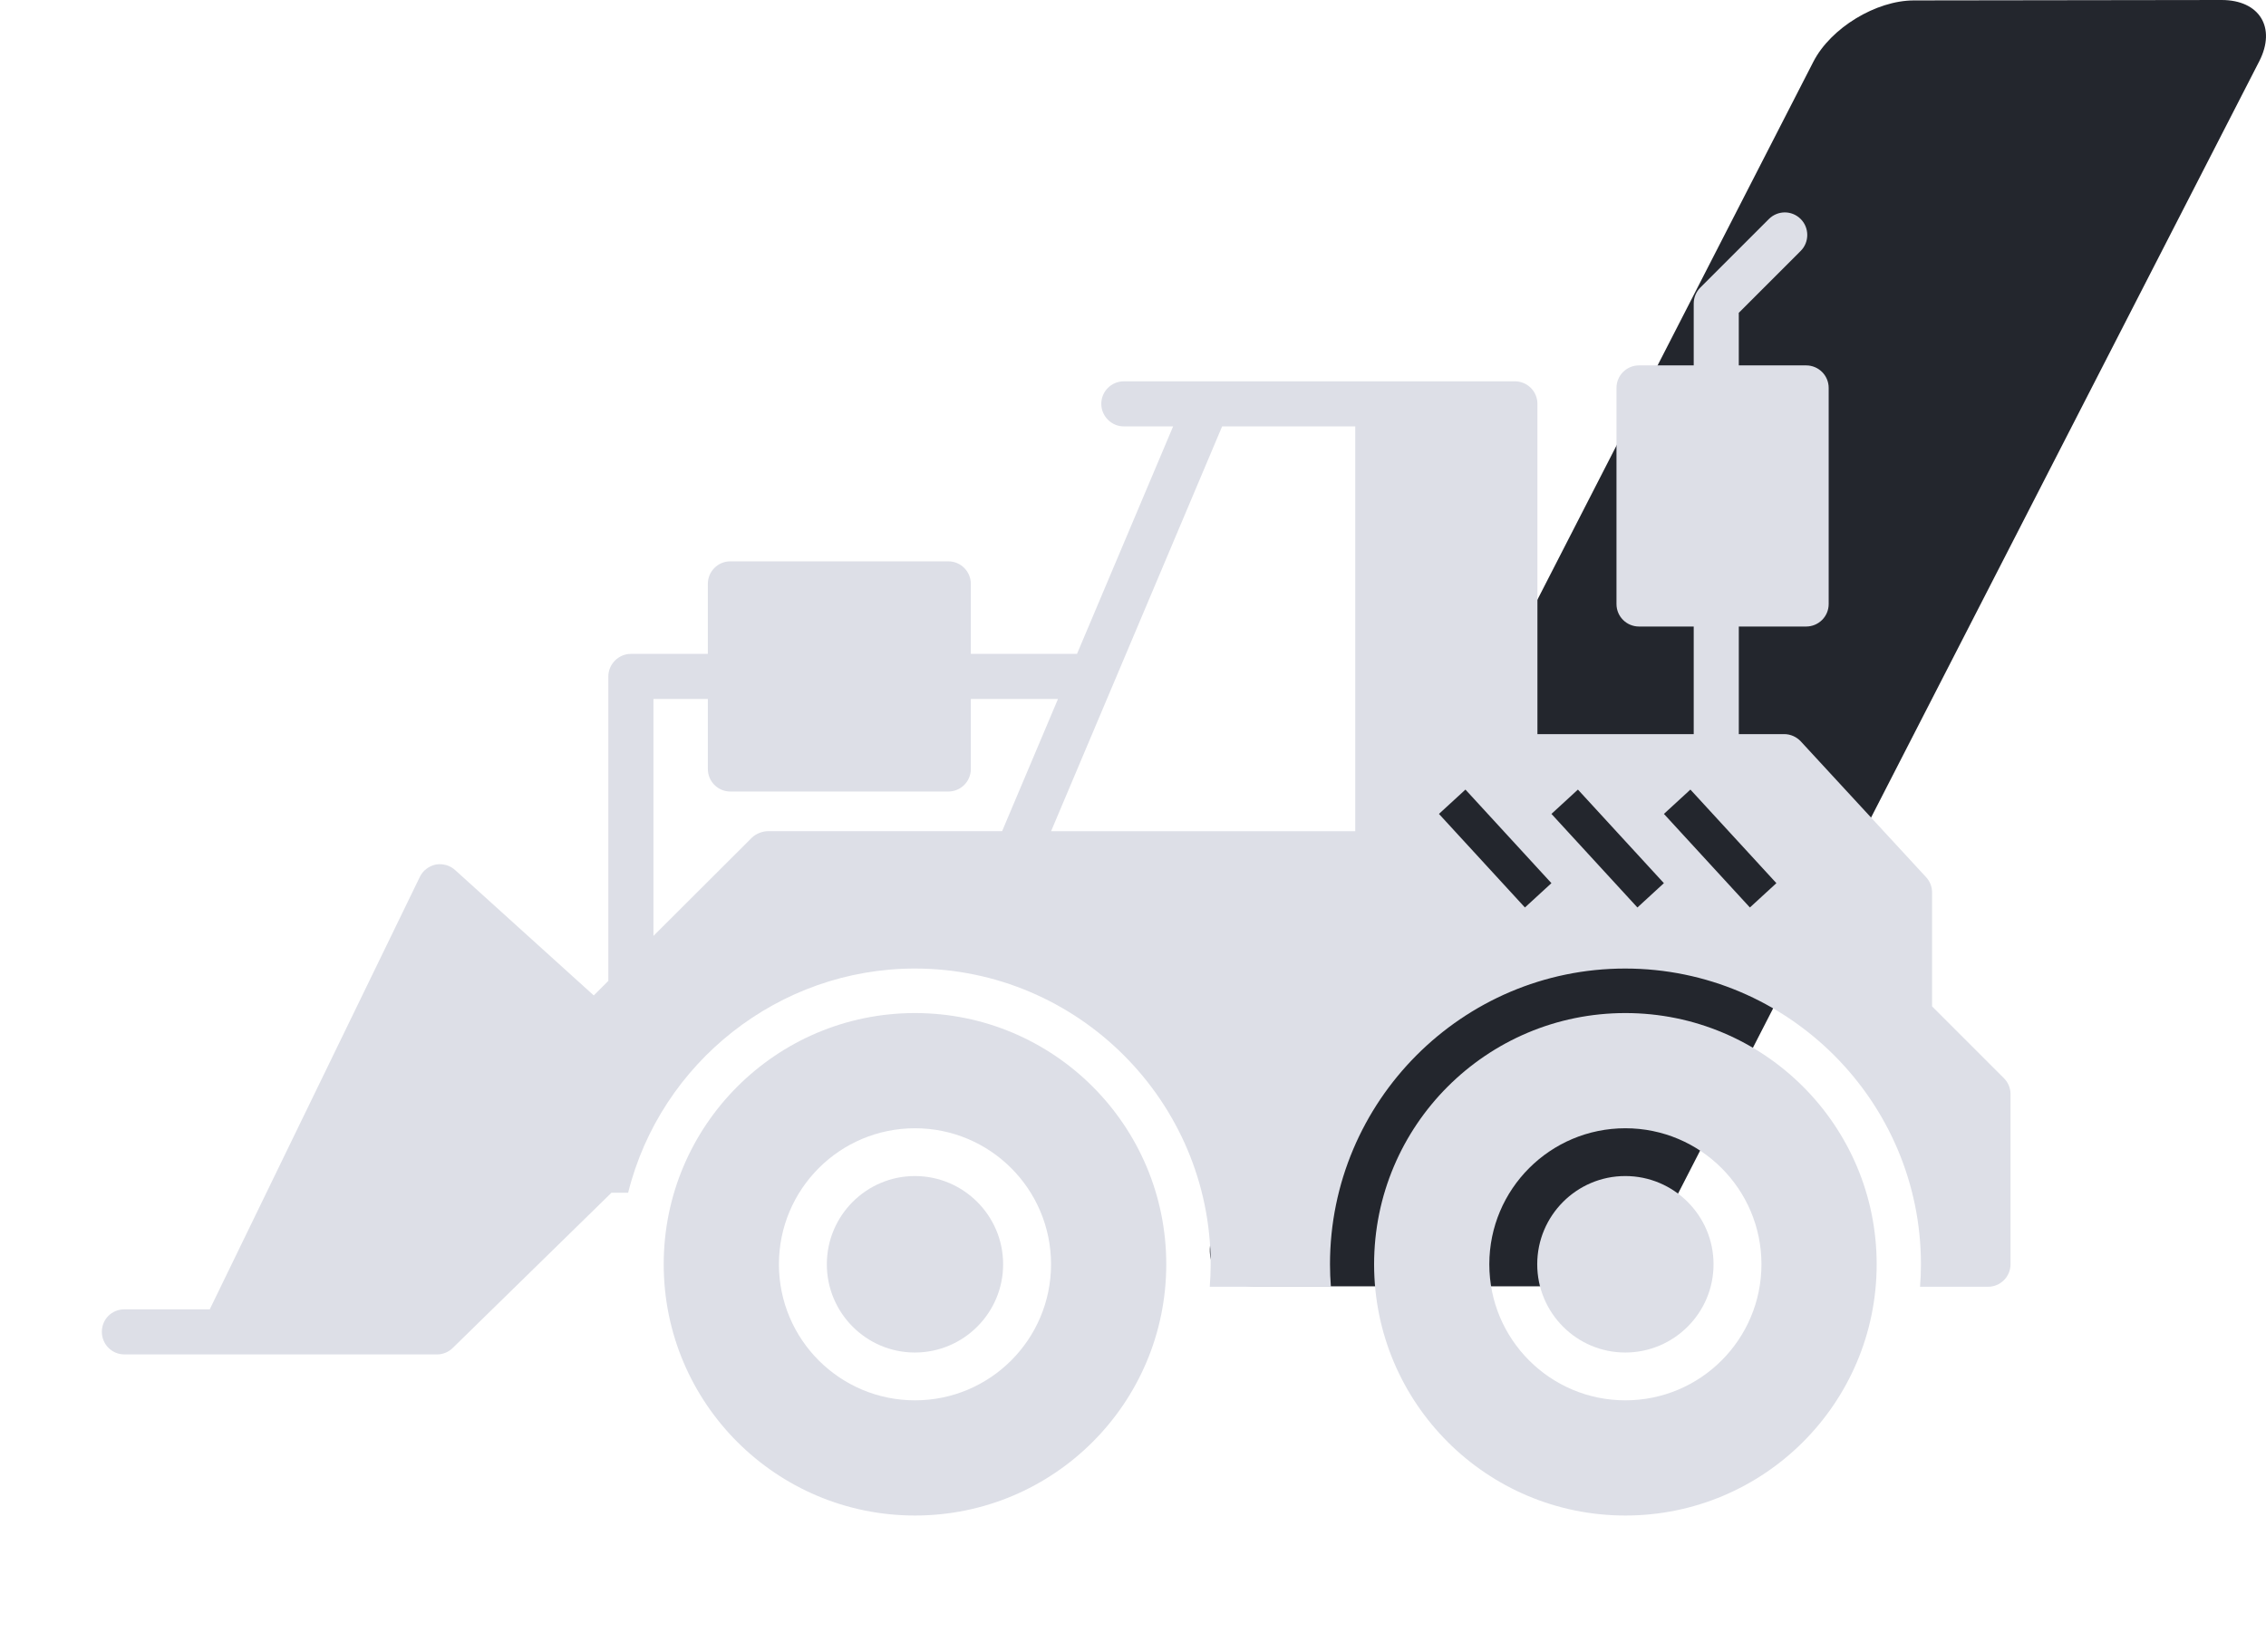
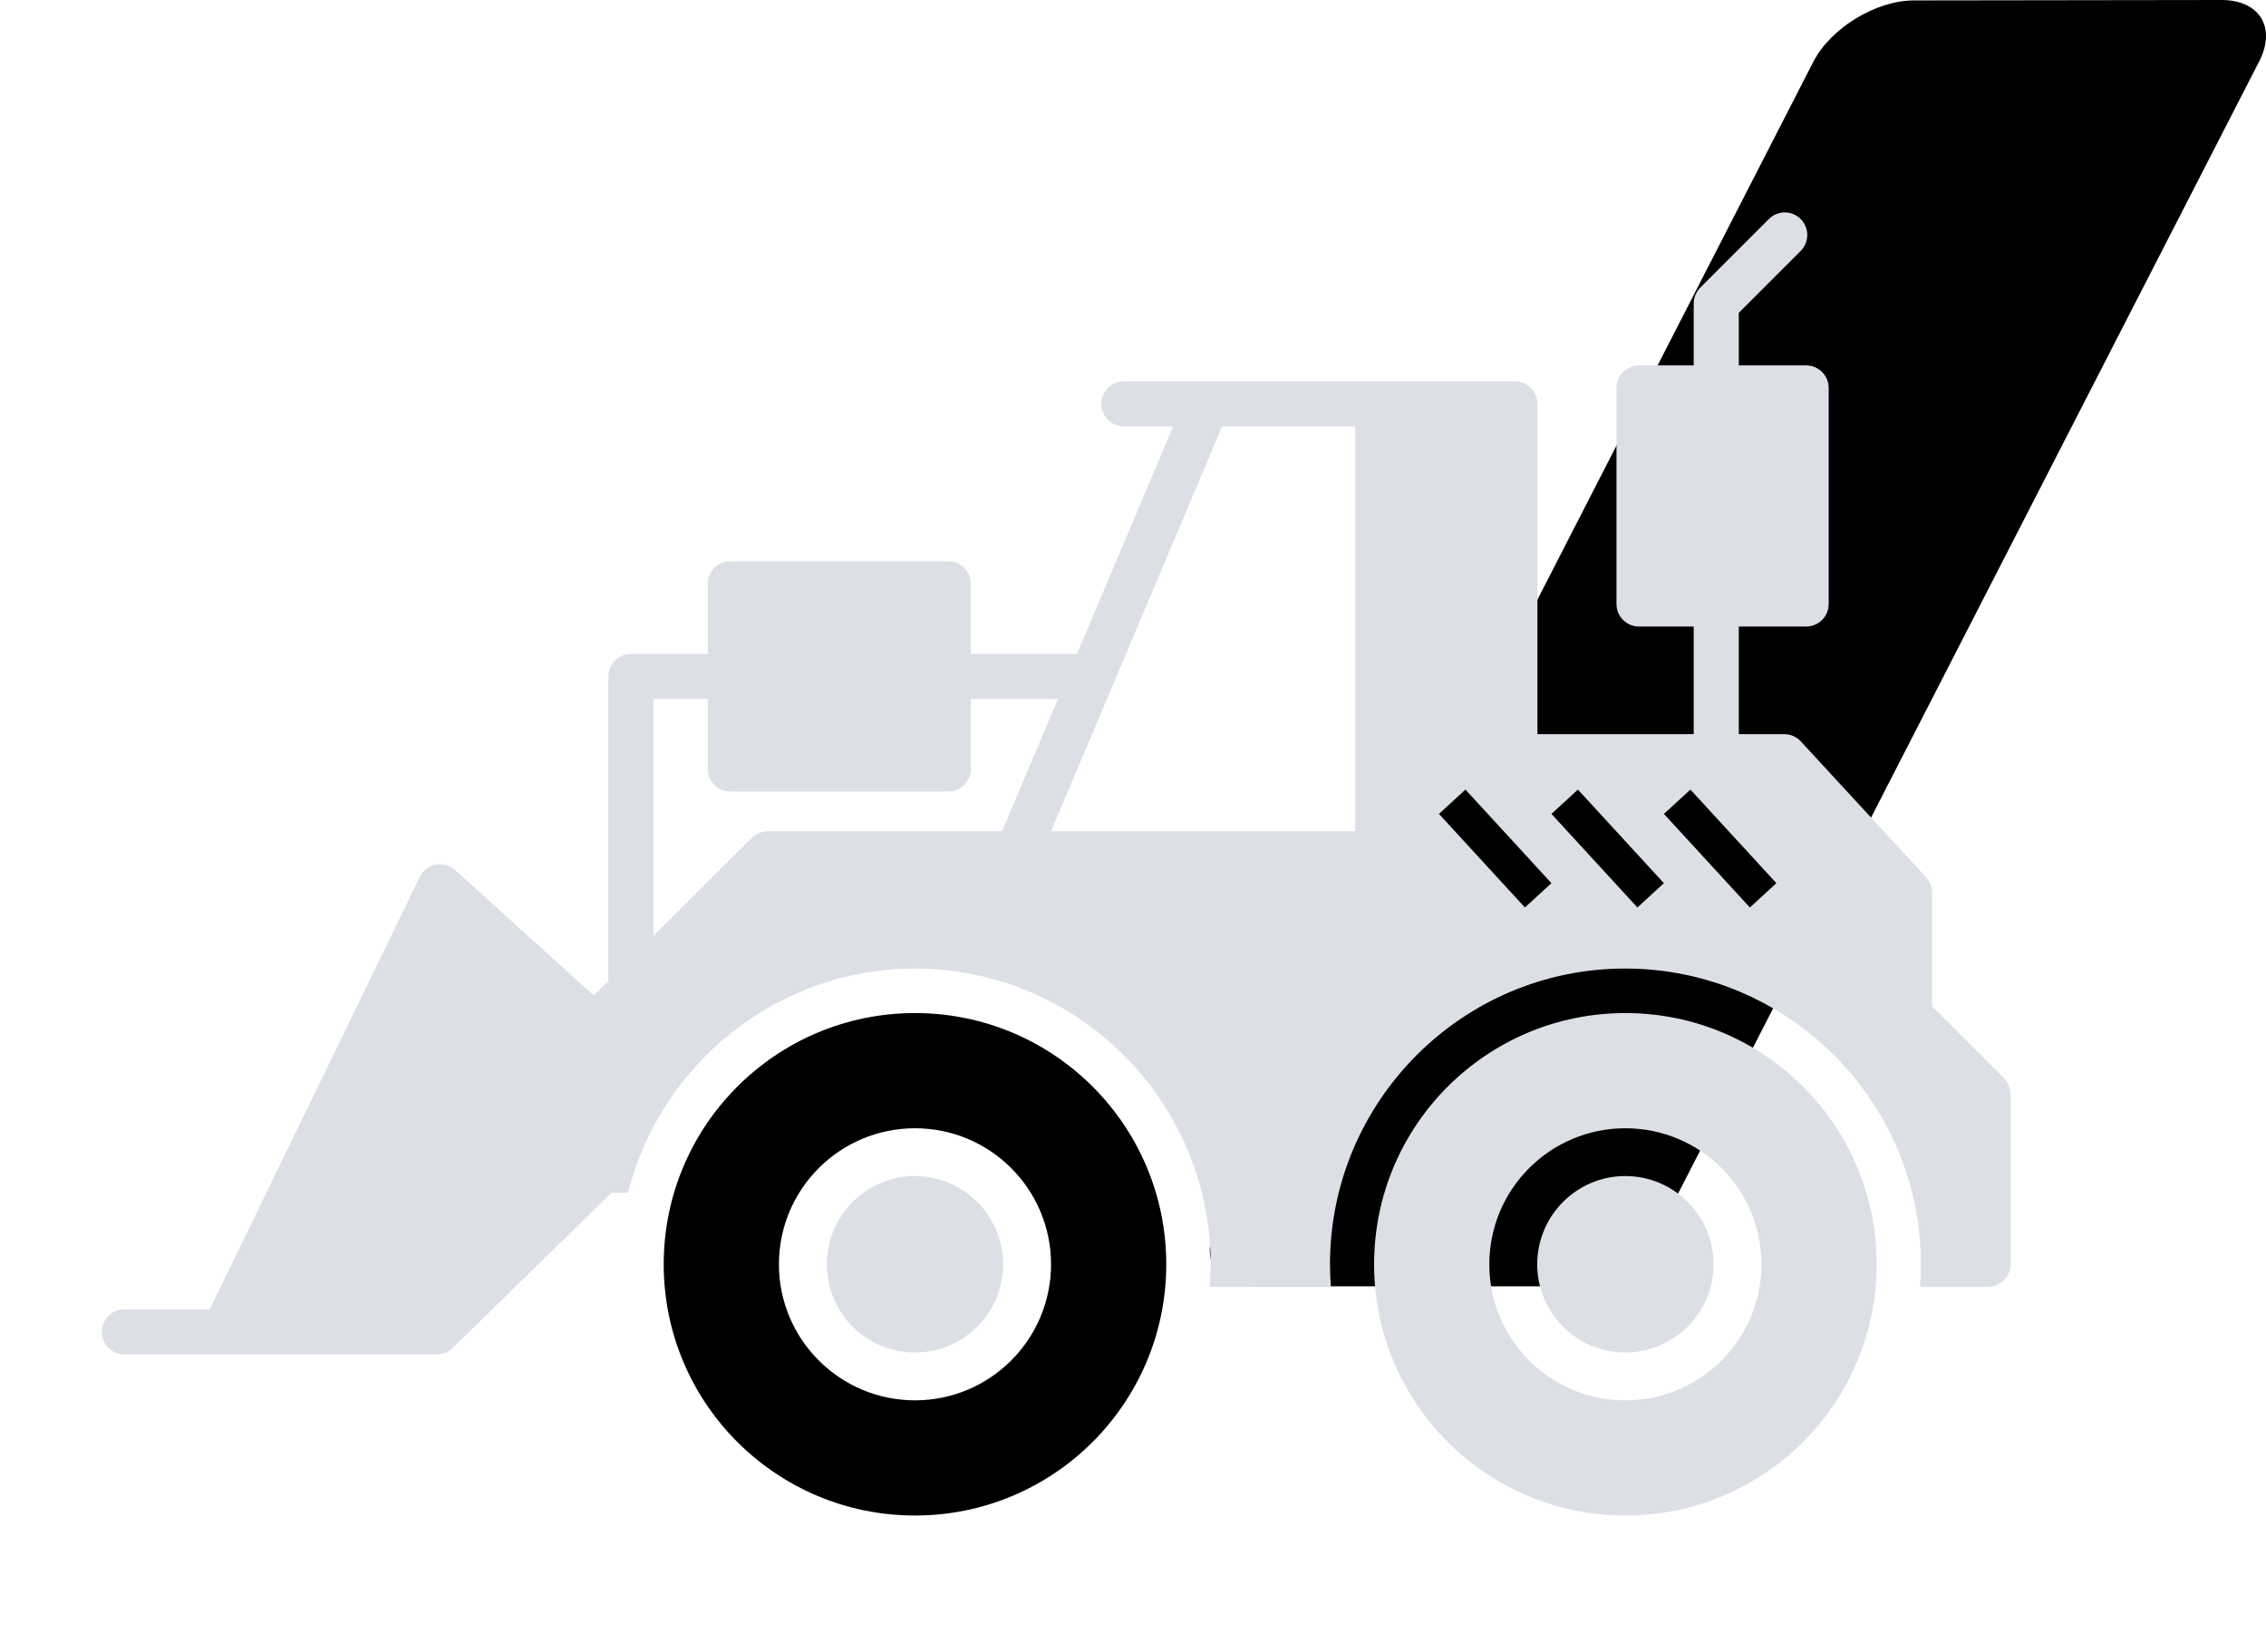
- <svg xmlns="http://www.w3.org/2000/svg" viewBox="0 0 118 86" fill="none">
-   <path d="M115.687 -2.30345e-06C117.662 -2.38983e-06 118.544 1.433 117.651 3.187L86.54 63.813C85.635 65.567 83.28 67 81.304 67L65.318 67C63.342 67 62.449 65.567 63.353 63.813L94.432 3.21C95.336 1.455 97.692 0.022 99.667 0.022L115.687 -2.30345e-06Z" fill="#23262D" />
+ <svg xmlns="http://www.w3.org/2000/svg" viewBox="0 0 118 86">
+   <path d="M115.687 -2.30345e-06C117.662 -2.38983e-06 118.544 1.433 117.651 3.187L86.54 63.813C85.635 65.567 83.28 67 81.304 67L65.318 67C63.342 67 62.449 65.567 63.353 63.813L94.432 3.21C95.336 1.455 97.692 0.022 99.667 0.022L115.687 -2.30345e-06Z" />
  <path fill-rule="evenodd" clip-rule="evenodd" d="M99.984 67.022H103.522C104.164 67.022 104.696 66.505 104.697 65.848V56.989C104.697 56.676 104.572 56.378 104.353 56.159L100.612 52.418V46.486C100.612 46.189 100.502 45.907 100.299 45.688L93.772 38.613C93.552 38.378 93.239 38.237 92.91 38.237H90.547V32.633H94.053C94.695 32.633 95.227 32.117 95.227 31.46V20.206C95.227 19.549 94.695 19.032 94.053 19.032H90.546V16.293L93.771 13.068C94.225 12.615 94.225 11.864 93.771 11.409C93.301 10.94 92.566 10.956 92.112 11.409L88.543 14.978C88.324 15.197 88.199 15.495 88.199 15.807V19.032H85.35C84.709 19.032 84.177 19.548 84.177 20.206V31.46C84.177 32.117 84.709 32.633 85.35 32.633H88.199V38.237H80.06V21.035C80.06 20.378 79.528 19.861 78.886 19.861L58.522 19.862C57.881 19.862 57.349 20.378 57.349 21.036C57.349 21.678 57.88 22.209 58.522 22.209H61.089L56.084 34.058H50.555V30.411C50.555 29.77 50.039 29.238 49.381 29.238H38.034C37.377 29.238 36.86 29.77 36.86 30.411V34.058H32.853C32.211 34.058 31.679 34.59 31.679 35.232V51.09L30.92 51.848L23.712 45.328C23.445 45.077 23.07 44.968 22.694 45.03C22.334 45.108 22.02 45.343 21.864 45.672L10.923 68.198H6.477C5.821 68.198 5.304 68.714 5.304 69.371C5.304 70.013 5.821 70.545 6.477 70.545H22.771C23.069 70.545 23.366 70.42 23.585 70.201L31.842 62.124H32.71C34.399 55.342 40.557 50.447 47.642 50.447C56.126 50.447 63.044 57.365 63.044 65.849C63.044 66.24 63.029 66.631 62.997 67.022H69.305C69.274 66.631 69.258 66.24 69.258 65.849C69.258 57.365 76.145 50.447 84.629 50.447C93.113 50.447 100.031 57.365 100.031 65.849C100.031 66.24 100.016 66.631 99.984 67.022ZM50.556 40.053V36.406L55.094 36.406L52.184 43.293H39.976C39.725 43.293 39.365 43.418 39.146 43.638L34.028 48.747V36.406H36.861V40.053C36.861 40.695 37.377 41.227 38.034 41.227H49.382C50.039 41.227 50.556 40.695 50.556 40.053ZM63.641 22.21H70.574L70.574 43.294L54.734 43.294L57.943 35.698C57.944 35.695 57.945 35.692 57.947 35.689L63.641 22.21ZM92.504 46L88.026 41.126L86.647 42.393L91.124 47.267L92.504 46ZM82.169 41.126L86.646 46L85.267 47.267L80.79 42.393L82.169 41.126ZM80.789 46L76.312 41.126L74.932 42.393L79.409 47.267L80.789 46Z" fill="#DDDFE7" />
  <path d="M84.634 70.447C82.106 70.447 80.05 68.386 80.05 65.851C80.05 63.317 82.106 61.255 84.634 61.255C87.169 61.255 89.231 63.317 89.231 65.851C89.231 68.386 87.169 70.447 84.634 70.447Z" fill="#DDDFE7" />
  <path fill-rule="evenodd" clip-rule="evenodd" d="M71.555 65.851C71.555 73.078 77.413 78.937 84.64 78.937C91.867 78.937 97.726 73.078 97.726 65.851C97.726 58.624 91.867 52.766 84.64 52.766C77.413 52.766 71.555 58.624 71.555 65.851ZM77.555 65.851C77.555 69.764 80.727 72.937 84.64 72.937C88.553 72.937 91.726 69.764 91.726 65.851C91.726 61.938 88.553 58.766 84.64 58.766C80.727 58.766 77.555 61.938 77.555 65.851Z" fill="#DDDFE7" />
  <path d="M47.641 70.447C45.113 70.447 43.057 68.386 43.057 65.851C43.057 63.317 45.113 61.255 47.641 61.255C50.175 61.255 52.237 63.317 52.237 65.851C52.237 68.386 50.175 70.447 47.641 70.447Z" fill="#DDDFE7" />
-   <path fill-rule="evenodd" clip-rule="evenodd" d="M47.647 78.937C40.42 78.937 34.562 73.078 34.562 65.851C34.562 58.624 40.42 52.766 47.647 52.766C54.874 52.766 60.732 58.624 60.732 65.851C60.732 73.078 54.874 78.937 47.647 78.937ZM47.647 72.937C43.734 72.937 40.562 69.764 40.562 65.851C40.562 61.938 43.734 58.766 47.647 58.766C51.56 58.766 54.732 61.938 54.732 65.851C54.732 69.764 51.56 72.937 47.647 72.937Z" fill="#DDDFE7" />
+   <path fill-rule="evenodd" clip-rule="evenodd" d="M47.647 78.937C40.42 78.937 34.562 73.078 34.562 65.851C34.562 58.624 40.42 52.766 47.647 52.766C54.874 52.766 60.732 58.624 60.732 65.851C60.732 73.078 54.874 78.937 47.647 78.937ZM47.647 72.937C43.734 72.937 40.562 69.764 40.562 65.851C40.562 61.938 43.734 58.766 47.647 58.766C51.56 58.766 54.732 61.938 54.732 65.851C54.732 69.764 51.56 72.937 47.647 72.937Z" />
</svg>
